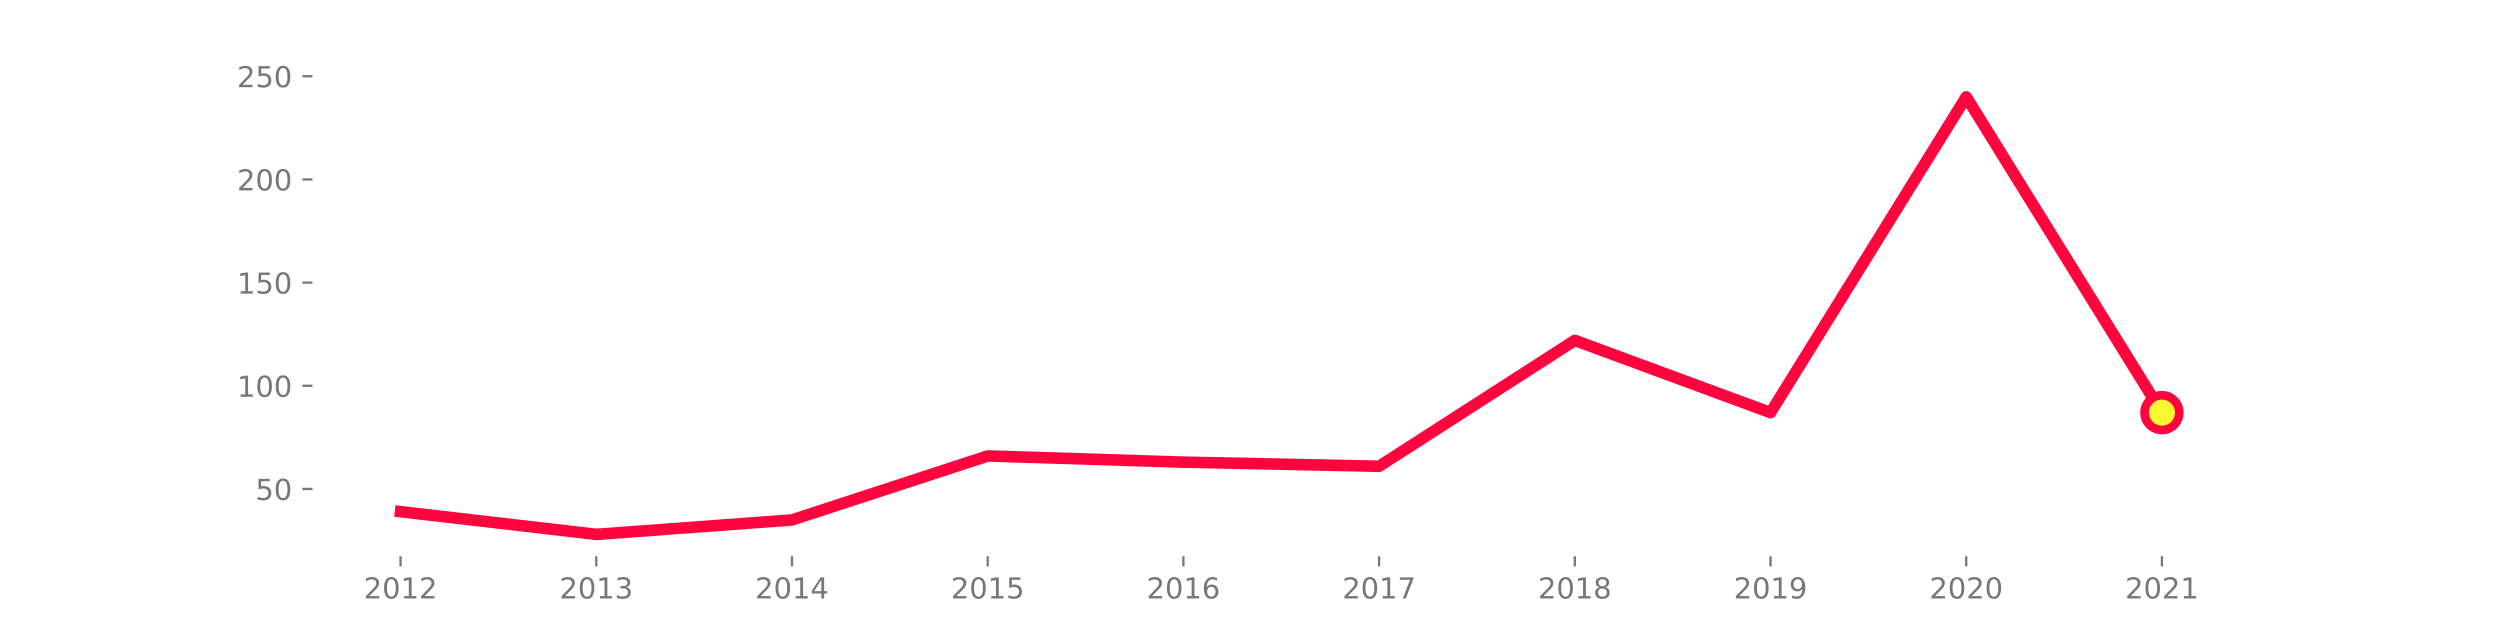
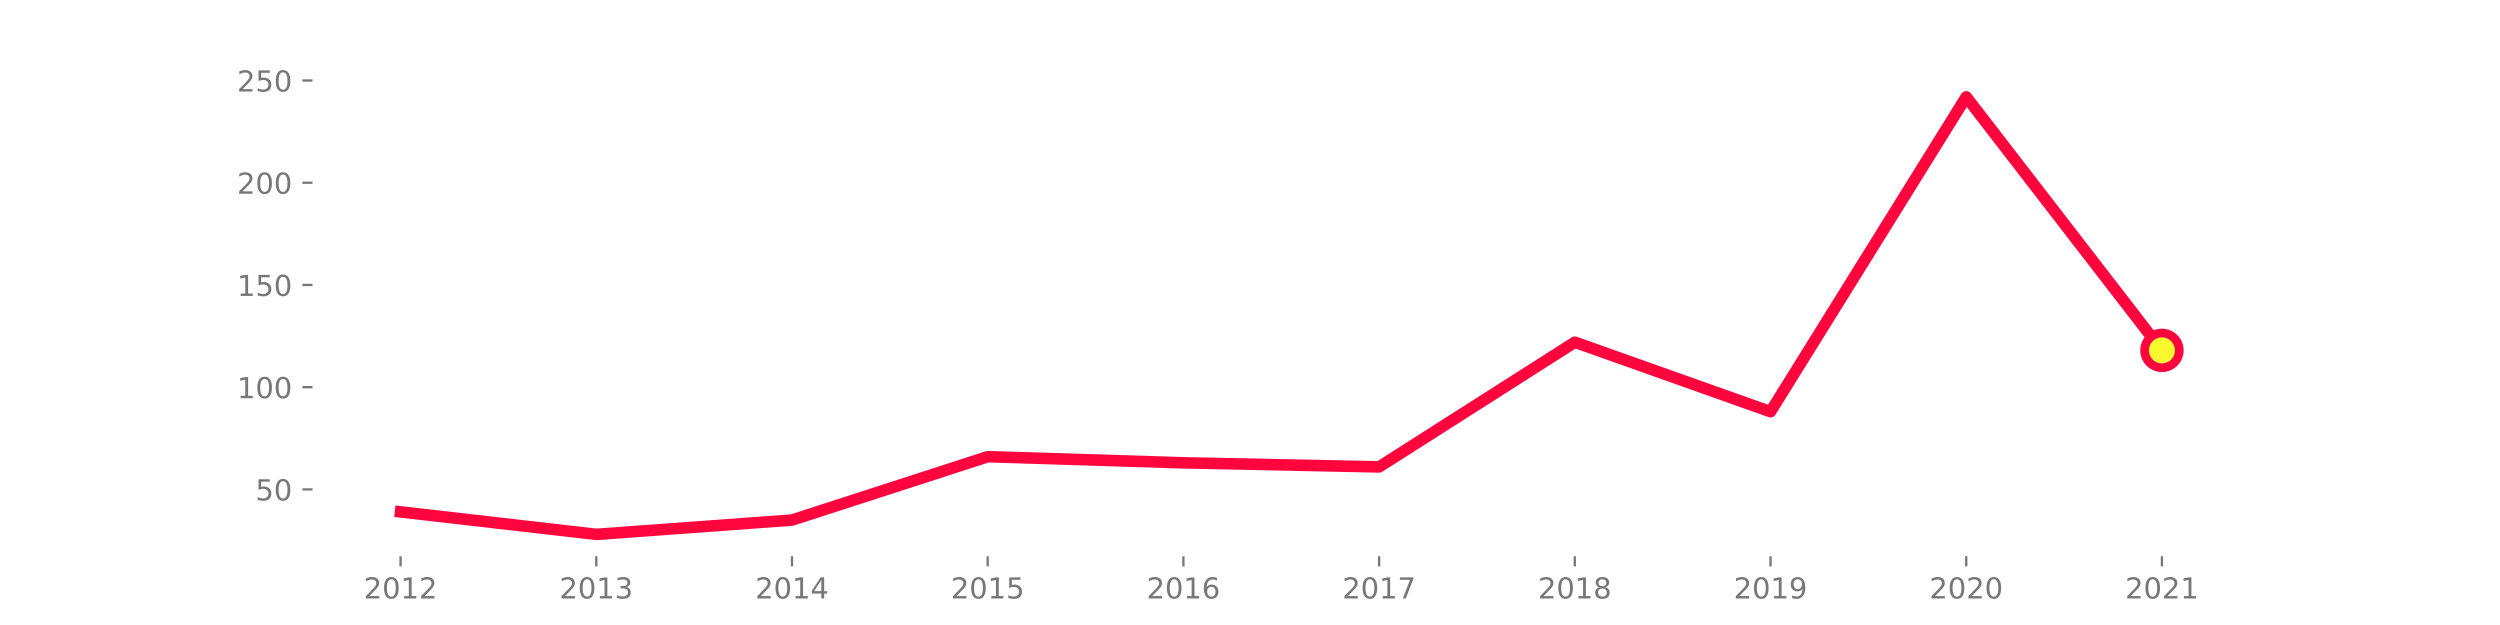
<svg xmlns="http://www.w3.org/2000/svg" xmlns:xlink="http://www.w3.org/1999/xlink" height="216pt" version="1.1" viewBox="0 0 864 216" width="864pt">
  <defs>
    <style type="text/css">*{stroke-linecap:butt;stroke-linejoin:round;}</style>
  </defs>
  <g id="figure_1">
    <g id="patch_1">
      <path d="M 0 216  L 864 216  L 864 0  L 0 0  z " style="fill:none;" />
    </g>
    <g id="axes_1">
      <g id="patch_2">
        <path d="M 108 192.24  L 777.6 192.24  L 777.6 25.92  L 108 25.92  z " style="fill:none;" />
      </g>
      <g id="matplotlib.axis_1">
        <g id="xtick_1">
          <g id="line2d_1">
            <defs>
              <path d="M 0 0  L 0 3.5  " id="m369d5d4faf" style="stroke:#777777;stroke-width:0.8;" />
            </defs>
            <g>
              <use style="fill:#777777;stroke:#777777;stroke-width:0.8;" x="138.436" xlink:href="#m369d5d4faf" y="192.24" />
            </g>
          </g>
          <g id="text_1">
            <g style="fill:#777777;" transform="translate(125.7114 206.8384)scale(0.1 -0.1)">
              <defs>
                <path d="M 19.188 8.297  L 53.609 8.297  L 53.609 0  L 7.328 0  L 7.328 8.297  Q 12.938 14.109 22.625 23.891  Q 32.328 33.688 34.812 36.531  Q 39.547 41.844 41.422 45.531  Q 43.312 49.219 43.312 52.781  Q 43.312 58.594 39.234 62.25  Q 35.156 65.922 28.609 65.922  Q 23.969 65.922 18.812 64.312  Q 13.672 62.703 7.812 59.422  L 7.812 69.391  Q 13.766 71.781 18.938 73  Q 24.125 74.219 28.422 74.219  Q 39.75 74.219 46.484 68.547  Q 53.219 62.891 53.219 53.422  Q 53.219 48.922 51.531 44.891  Q 49.859 40.875 45.406 35.406  Q 44.188 33.984 37.641 27.219  Q 31.109 20.453 19.188 8.297  z " id="DejaVuSans-50" />
                <path d="M 31.781 66.406  Q 24.172 66.406 20.328 58.906  Q 16.5 51.422 16.5 36.375  Q 16.5 21.391 20.328 13.891  Q 24.172 6.391 31.781 6.391  Q 39.453 6.391 43.281 13.891  Q 47.125 21.391 47.125 36.375  Q 47.125 51.422 43.281 58.906  Q 39.453 66.406 31.781 66.406  z M 31.781 74.219  Q 44.047 74.219 50.516 64.516  Q 56.984 54.828 56.984 36.375  Q 56.984 17.969 50.516 8.266  Q 44.047 -1.422 31.781 -1.422  Q 19.531 -1.422 13.062 8.266  Q 6.594 17.969 6.594 36.375  Q 6.594 54.828 13.062 64.516  Q 19.531 74.219 31.781 74.219  z " id="DejaVuSans-48" />
                <path d="M 12.406 8.297  L 28.516 8.297  L 28.516 63.922  L 10.984 60.406  L 10.984 69.391  L 28.422 72.906  L 38.281 72.906  L 38.281 8.297  L 54.391 8.297  L 54.391 0  L 12.406 0  z " id="DejaVuSans-49" />
              </defs>
              <use xlink:href="#DejaVuSans-50" />
              <use x="63.623" xlink:href="#DejaVuSans-48" />
              <use x="127.246" xlink:href="#DejaVuSans-49" />
              <use x="190.869" xlink:href="#DejaVuSans-50" />
            </g>
          </g>
        </g>
        <g id="xtick_2">
          <g id="line2d_2">
            <g>
              <use style="fill:#777777;stroke:#777777;stroke-width:0.8;" x="206.073" xlink:href="#m369d5d4faf" y="192.24" />
            </g>
          </g>
          <g id="text_2">
            <g style="fill:#777777;" transform="translate(193.3477 206.8384)scale(0.1 -0.1)">
              <defs>
                <path d="M 40.578 39.312  Q 47.656 37.797 51.625 33  Q 55.609 28.219 55.609 21.188  Q 55.609 10.406 48.188 4.484  Q 40.766 -1.422 27.094 -1.422  Q 22.516 -1.422 17.656 -0.516  Q 12.797 0.391 7.625 2.203  L 7.625 11.719  Q 11.719 9.328 16.594 8.109  Q 21.484 6.891 26.812 6.891  Q 36.078 6.891 40.938 10.547  Q 45.797 14.203 45.797 21.188  Q 45.797 27.641 41.281 31.266  Q 36.766 34.906 28.719 34.906  L 20.219 34.906  L 20.219 43.016  L 29.109 43.016  Q 36.375 43.016 40.234 45.922  Q 44.094 48.828 44.094 54.297  Q 44.094 59.906 40.109 62.906  Q 36.141 65.922 28.719 65.922  Q 24.656 65.922 20.016 65.031  Q 15.375 64.156 9.812 62.312  L 9.812 71.094  Q 15.438 72.656 20.344 73.438  Q 25.25 74.219 29.594 74.219  Q 40.828 74.219 47.359 69.109  Q 53.906 64.016 53.906 55.328  Q 53.906 49.266 50.438 45.094  Q 46.969 40.922 40.578 39.312  z " id="DejaVuSans-51" />
              </defs>
              <use xlink:href="#DejaVuSans-50" />
              <use x="63.623" xlink:href="#DejaVuSans-48" />
              <use x="127.246" xlink:href="#DejaVuSans-49" />
              <use x="190.869" xlink:href="#DejaVuSans-51" />
            </g>
          </g>
        </g>
        <g id="xtick_3">
          <g id="line2d_3">
            <g>
              <use style="fill:#777777;stroke:#777777;stroke-width:0.8;" x="273.709" xlink:href="#m369d5d4faf" y="192.24" />
            </g>
          </g>
          <g id="text_3">
            <g style="fill:#777777;" transform="translate(260.9841 206.8384)scale(0.1 -0.1)">
              <defs>
                <path d="M 37.797 64.312  L 12.891 25.391  L 37.797 25.391  z M 35.203 72.906  L 47.609 72.906  L 47.609 25.391  L 58.016 25.391  L 58.016 17.188  L 47.609 17.188  L 47.609 0  L 37.797 0  L 37.797 17.188  L 4.891 17.188  L 4.891 26.703  z " id="DejaVuSans-52" />
              </defs>
              <use xlink:href="#DejaVuSans-50" />
              <use x="63.623" xlink:href="#DejaVuSans-48" />
              <use x="127.246" xlink:href="#DejaVuSans-49" />
              <use x="190.869" xlink:href="#DejaVuSans-52" />
            </g>
          </g>
        </g>
        <g id="xtick_4">
          <g id="line2d_4">
            <g>
              <use style="fill:#777777;stroke:#777777;stroke-width:0.8;" x="341.345" xlink:href="#m369d5d4faf" y="192.24" />
            </g>
          </g>
          <g id="text_4">
            <g style="fill:#777777;" transform="translate(328.6205 206.8384)scale(0.1 -0.1)">
              <defs>
                <path d="M 10.797 72.906  L 49.516 72.906  L 49.516 64.594  L 19.828 64.594  L 19.828 46.734  Q 21.969 47.469 24.109 47.828  Q 26.266 48.188 28.422 48.188  Q 40.625 48.188 47.75 41.5  Q 54.891 34.812 54.891 23.391  Q 54.891 11.625 47.562 5.094  Q 40.234 -1.422 26.906 -1.422  Q 22.312 -1.422 17.547 -0.641  Q 12.797 0.141 7.719 1.703  L 7.719 11.625  Q 12.109 9.234 16.797 8.062  Q 21.484 6.891 26.703 6.891  Q 35.156 6.891 40.078 11.328  Q 45.016 15.766 45.016 23.391  Q 45.016 31 40.078 35.438  Q 35.156 39.891 26.703 39.891  Q 22.75 39.891 18.812 39.016  Q 14.891 38.141 10.797 36.281  z " id="DejaVuSans-53" />
              </defs>
              <use xlink:href="#DejaVuSans-50" />
              <use x="63.623" xlink:href="#DejaVuSans-48" />
              <use x="127.246" xlink:href="#DejaVuSans-49" />
              <use x="190.869" xlink:href="#DejaVuSans-53" />
            </g>
          </g>
        </g>
        <g id="xtick_5">
          <g id="line2d_5">
            <g>
              <use style="fill:#777777;stroke:#777777;stroke-width:0.8;" x="408.982" xlink:href="#m369d5d4faf" y="192.24" />
            </g>
          </g>
          <g id="text_5">
            <g style="fill:#777777;" transform="translate(396.2568 206.8384)scale(0.1 -0.1)">
              <defs>
                <path d="M 33.016 40.375  Q 26.375 40.375 22.484 35.828  Q 18.609 31.297 18.609 23.391  Q 18.609 15.531 22.484 10.953  Q 26.375 6.391 33.016 6.391  Q 39.656 6.391 43.531 10.953  Q 47.406 15.531 47.406 23.391  Q 47.406 31.297 43.531 35.828  Q 39.656 40.375 33.016 40.375  z M 52.594 71.297  L 52.594 62.312  Q 48.875 64.062 45.094 64.984  Q 41.312 65.922 37.594 65.922  Q 27.828 65.922 22.672 59.328  Q 17.531 52.734 16.797 39.406  Q 19.672 43.656 24.016 45.922  Q 28.375 48.188 33.594 48.188  Q 44.578 48.188 50.953 41.516  Q 57.328 34.859 57.328 23.391  Q 57.328 12.156 50.688 5.359  Q 44.047 -1.422 33.016 -1.422  Q 20.359 -1.422 13.672 8.266  Q 6.984 17.969 6.984 36.375  Q 6.984 53.656 15.188 63.938  Q 23.391 74.219 37.203 74.219  Q 40.922 74.219 44.703 73.484  Q 48.484 72.75 52.594 71.297  z " id="DejaVuSans-54" />
              </defs>
              <use xlink:href="#DejaVuSans-50" />
              <use x="63.623" xlink:href="#DejaVuSans-48" />
              <use x="127.246" xlink:href="#DejaVuSans-49" />
              <use x="190.869" xlink:href="#DejaVuSans-54" />
            </g>
          </g>
        </g>
        <g id="xtick_6">
          <g id="line2d_6">
            <g>
              <use style="fill:#777777;stroke:#777777;stroke-width:0.8;" x="476.618" xlink:href="#m369d5d4faf" y="192.24" />
            </g>
          </g>
          <g id="text_6">
            <g style="fill:#777777;" transform="translate(463.8932 206.8384)scale(0.1 -0.1)">
              <defs>
                <path d="M 8.203 72.906  L 55.078 72.906  L 55.078 68.703  L 28.609 0  L 18.312 0  L 43.219 64.594  L 8.203 64.594  z " id="DejaVuSans-55" />
              </defs>
              <use xlink:href="#DejaVuSans-50" />
              <use x="63.623" xlink:href="#DejaVuSans-48" />
              <use x="127.246" xlink:href="#DejaVuSans-49" />
              <use x="190.869" xlink:href="#DejaVuSans-55" />
            </g>
          </g>
        </g>
        <g id="xtick_7">
          <g id="line2d_7">
            <g>
              <use style="fill:#777777;stroke:#777777;stroke-width:0.8;" x="544.255" xlink:href="#m369d5d4faf" y="192.24" />
            </g>
          </g>
          <g id="text_7">
            <g style="fill:#777777;" transform="translate(531.5295 206.8384)scale(0.1 -0.1)">
              <defs>
                <path d="M 31.781 34.625  Q 24.75 34.625 20.719 30.859  Q 16.703 27.094 16.703 20.516  Q 16.703 13.922 20.719 10.156  Q 24.75 6.391 31.781 6.391  Q 38.812 6.391 42.859 10.172  Q 46.922 13.969 46.922 20.516  Q 46.922 27.094 42.891 30.859  Q 38.875 34.625 31.781 34.625  z M 21.922 38.812  Q 15.578 40.375 12.031 44.719  Q 8.5 49.078 8.5 55.328  Q 8.5 64.062 14.719 69.141  Q 20.953 74.219 31.781 74.219  Q 42.672 74.219 48.875 69.141  Q 55.078 64.062 55.078 55.328  Q 55.078 49.078 51.531 44.719  Q 48 40.375 41.703 38.812  Q 48.828 37.156 52.797 32.312  Q 56.781 27.484 56.781 20.516  Q 56.781 9.906 50.312 4.234  Q 43.844 -1.422 31.781 -1.422  Q 19.734 -1.422 13.25 4.234  Q 6.781 9.906 6.781 20.516  Q 6.781 27.484 10.781 32.312  Q 14.797 37.156 21.922 38.812  z M 18.312 54.391  Q 18.312 48.734 21.844 45.562  Q 25.391 42.391 31.781 42.391  Q 38.141 42.391 41.719 45.562  Q 45.312 48.734 45.312 54.391  Q 45.312 60.062 41.719 63.234  Q 38.141 66.406 31.781 66.406  Q 25.391 66.406 21.844 63.234  Q 18.312 60.062 18.312 54.391  z " id="DejaVuSans-56" />
              </defs>
              <use xlink:href="#DejaVuSans-50" />
              <use x="63.623" xlink:href="#DejaVuSans-48" />
              <use x="127.246" xlink:href="#DejaVuSans-49" />
              <use x="190.869" xlink:href="#DejaVuSans-56" />
            </g>
          </g>
        </g>
        <g id="xtick_8">
          <g id="line2d_8">
            <g>
              <use style="fill:#777777;stroke:#777777;stroke-width:0.8;" x="611.891" xlink:href="#m369d5d4faf" y="192.24" />
            </g>
          </g>
          <g id="text_8">
            <g style="fill:#777777;" transform="translate(599.1659 206.8384)scale(0.1 -0.1)">
              <defs>
                <path d="M 10.984 1.516  L 10.984 10.5  Q 14.703 8.734 18.5 7.812  Q 22.312 6.891 25.984 6.891  Q 35.75 6.891 40.891 13.453  Q 46.047 20.016 46.781 33.406  Q 43.953 29.203 39.594 26.953  Q 35.25 24.703 29.984 24.703  Q 19.047 24.703 12.672 31.312  Q 6.297 37.938 6.297 49.422  Q 6.297 60.641 12.938 67.422  Q 19.578 74.219 30.609 74.219  Q 43.266 74.219 49.922 64.516  Q 56.594 54.828 56.594 36.375  Q 56.594 19.141 48.406 8.859  Q 40.234 -1.422 26.422 -1.422  Q 22.703 -1.422 18.891 -0.688  Q 15.094 0.047 10.984 1.516  z M 30.609 32.422  Q 37.25 32.422 41.125 36.953  Q 45.016 41.5 45.016 49.422  Q 45.016 57.281 41.125 61.844  Q 37.25 66.406 30.609 66.406  Q 23.969 66.406 20.094 61.844  Q 16.219 57.281 16.219 49.422  Q 16.219 41.5 20.094 36.953  Q 23.969 32.422 30.609 32.422  z " id="DejaVuSans-57" />
              </defs>
              <use xlink:href="#DejaVuSans-50" />
              <use x="63.623" xlink:href="#DejaVuSans-48" />
              <use x="127.246" xlink:href="#DejaVuSans-49" />
              <use x="190.869" xlink:href="#DejaVuSans-57" />
            </g>
          </g>
        </g>
        <g id="xtick_9">
          <g id="line2d_9">
            <g>
              <use style="fill:#777777;stroke:#777777;stroke-width:0.8;" x="679.527" xlink:href="#m369d5d4faf" y="192.24" />
            </g>
          </g>
          <g id="text_9">
            <g style="fill:#777777;" transform="translate(666.8023 206.8384)scale(0.1 -0.1)">
              <use xlink:href="#DejaVuSans-50" />
              <use x="63.623" xlink:href="#DejaVuSans-48" />
              <use x="127.246" xlink:href="#DejaVuSans-50" />
              <use x="190.869" xlink:href="#DejaVuSans-48" />
            </g>
          </g>
        </g>
        <g id="xtick_10">
          <g id="line2d_10">
            <g>
              <use style="fill:#777777;stroke:#777777;stroke-width:0.8;" x="747.164" xlink:href="#m369d5d4faf" y="192.24" />
            </g>
          </g>
          <g id="text_10">
            <g style="fill:#777777;" transform="translate(734.4386 206.8384)scale(0.1 -0.1)">
              <use xlink:href="#DejaVuSans-50" />
              <use x="63.623" xlink:href="#DejaVuSans-48" />
              <use x="127.246" xlink:href="#DejaVuSans-50" />
              <use x="190.869" xlink:href="#DejaVuSans-49" />
            </g>
          </g>
        </g>
      </g>
      <g id="matplotlib.axis_2">
        <g id="ytick_1">
          <g id="line2d_11">
            <defs>
              <path d="M 0 0  L -3.5 0  " id="m733c687d9e" style="stroke:#777777;stroke-width:0.8;" />
            </defs>
            <g>
-               <use style="fill:#777777;stroke:#777777;stroke-width:0.8;" x="108" xlink:href="#m733c687d9e" y="168.989" />
+               <use style="fill:#777777;stroke:#777777;stroke-width:0.8;" x="108" xlink:href="#m733c687d9e" y="169.136" />
            </g>
          </g>
          <g id="text_11">
-             <g style="fill:#777777;" transform="translate(88.275 172.7887)scale(0.1 -0.1)">
+             <g style="fill:#777777;" transform="translate(88.275 172.9353)scale(0.1 -0.1)">
              <use xlink:href="#DejaVuSans-53" />
              <use x="63.623" xlink:href="#DejaVuSans-48" />
            </g>
          </g>
        </g>
        <g id="ytick_2">
          <g id="line2d_12">
            <g>
-               <use style="fill:#777777;stroke:#777777;stroke-width:0.8;" x="108" xlink:href="#m733c687d9e" y="133.329" />
+               <use style="fill:#777777;stroke:#777777;stroke-width:0.8;" x="108" xlink:href="#m733c687d9e" y="133.809" />
            </g>
          </g>
          <g id="text_12">
-             <g style="fill:#777777;" transform="translate(81.9125 137.1283)scale(0.1 -0.1)">
+             <g style="fill:#777777;" transform="translate(81.9125 137.6082)scale(0.1 -0.1)">
              <use xlink:href="#DejaVuSans-49" />
              <use x="63.623" xlink:href="#DejaVuSans-48" />
              <use x="127.246" xlink:href="#DejaVuSans-48" />
            </g>
          </g>
        </g>
        <g id="ytick_3">
          <g id="line2d_13">
            <g>
-               <use style="fill:#777777;stroke:#777777;stroke-width:0.8;" x="108" xlink:href="#m733c687d9e" y="97.669" />
+               <use style="fill:#777777;stroke:#777777;stroke-width:0.8;" x="108" xlink:href="#m733c687d9e" y="98.482" />
            </g>
          </g>
          <g id="text_13">
-             <g style="fill:#777777;" transform="translate(81.9125 101.4679)scale(0.1 -0.1)">
+             <g style="fill:#777777;" transform="translate(81.9125 102.2811)scale(0.1 -0.1)">
              <use xlink:href="#DejaVuSans-49" />
              <use x="63.623" xlink:href="#DejaVuSans-53" />
              <use x="127.246" xlink:href="#DejaVuSans-48" />
            </g>
          </g>
        </g>
        <g id="ytick_4">
          <g id="line2d_14">
            <g>
-               <use style="fill:#777777;stroke:#777777;stroke-width:0.8;" x="108" xlink:href="#m733c687d9e" y="62.008" />
+               <use style="fill:#777777;stroke:#777777;stroke-width:0.8;" x="108" xlink:href="#m733c687d9e" y="63.155" />
            </g>
          </g>
          <g id="text_14">
-             <g style="fill:#777777;" transform="translate(81.9125 65.80752)scale(0.1 -0.1)">
+             <g style="fill:#777777;" transform="translate(81.9125 66.95399)scale(0.1 -0.1)">
              <use xlink:href="#DejaVuSans-50" />
              <use x="63.623" xlink:href="#DejaVuSans-48" />
              <use x="127.246" xlink:href="#DejaVuSans-48" />
            </g>
          </g>
        </g>
        <g id="ytick_5">
          <g id="line2d_15">
            <g>
-               <use style="fill:#777777;stroke:#777777;stroke-width:0.8;" x="108" xlink:href="#m733c687d9e" y="26.348" />
+               <use style="fill:#777777;stroke:#777777;stroke-width:0.8;" x="108" xlink:href="#m733c687d9e" y="27.828" />
            </g>
          </g>
          <g id="text_15">
-             <g style="fill:#777777;" transform="translate(81.9125 30.14714)scale(0.1 -0.1)">
+             <g style="fill:#777777;" transform="translate(81.9125 31.62688)scale(0.1 -0.1)">
              <use xlink:href="#DejaVuSans-50" />
              <use x="63.623" xlink:href="#DejaVuSans-53" />
              <use x="127.246" xlink:href="#DejaVuSans-48" />
            </g>
          </g>
        </g>
      </g>
      <g id="line2d_16">
-         <path clip-path="url(#p371792d809)" d="M 138.436 176.835  L 206.073 184.68  L 273.709 179.688  L 341.345 157.578  L 408.982 159.718  L 476.618 161.144  L 544.255 117.638  L 611.891 142.601  L 679.527 33.48  L 747.164 142.601  " style="fill:none;stroke:#ff053e;stroke-linecap:square;stroke-width:4;" />
+         <path clip-path="url(#p371792d809)" d="M 138.436 176.908  L 206.073 184.68  L 273.709 179.734  L 341.345 157.831  L 408.982 159.951  L 476.618 161.364  L 544.255 118.265  L 611.891 142.287  L 679.527 33.48  L 747.164 121.091  " style="fill:none;stroke:#ff053e;stroke-linecap:square;stroke-width:4;" />
      </g>
      <g id="line2d_17">
-         <path clip-path="url(#p371792d809)" d="M 747.164 142.601  " style="fill:none;stroke:#ff053e;stroke-linecap:square;stroke-width:4;" />
+         <path clip-path="url(#p371792d809)" d="M 747.164 121.091  " style="fill:none;stroke:#ff053e;stroke-linecap:square;stroke-width:4;" />
        <defs>
          <path d="M 0 6  C 1.591 6 3.117 5.368 4.243 4.243  C 5.368 3.117 6 1.591 6 0  C 6 -1.591 5.368 -3.117 4.243 -4.243  C 3.117 -5.368 1.591 -6 0 -6  C -1.591 -6 -3.117 -5.368 -4.243 -4.243  C -5.368 -3.117 -6 -1.591 -6 0  C -6 1.591 -5.368 3.117 -4.243 4.243  C -3.117 5.368 -1.591 6 0 6  z " id="m761ea37a20" style="stroke:#ff053e;stroke-width:3;" />
        </defs>
        <g clip-path="url(#p371792d809)">
-           <use style="fill:#faf82e;stroke:#ff053e;stroke-width:3;" x="747.164" xlink:href="#m761ea37a20" y="142.601" />
+           <use style="fill:#faf82e;stroke:#ff053e;stroke-width:3;" x="747.164" xlink:href="#m761ea37a20" y="121.091" />
        </g>
      </g>
    </g>
  </g>
  <defs>
    <clipPath id="p371792d809">
      <rect height="166.32" width="669.6" x="108" y="25.92" />
    </clipPath>
  </defs>
</svg>
